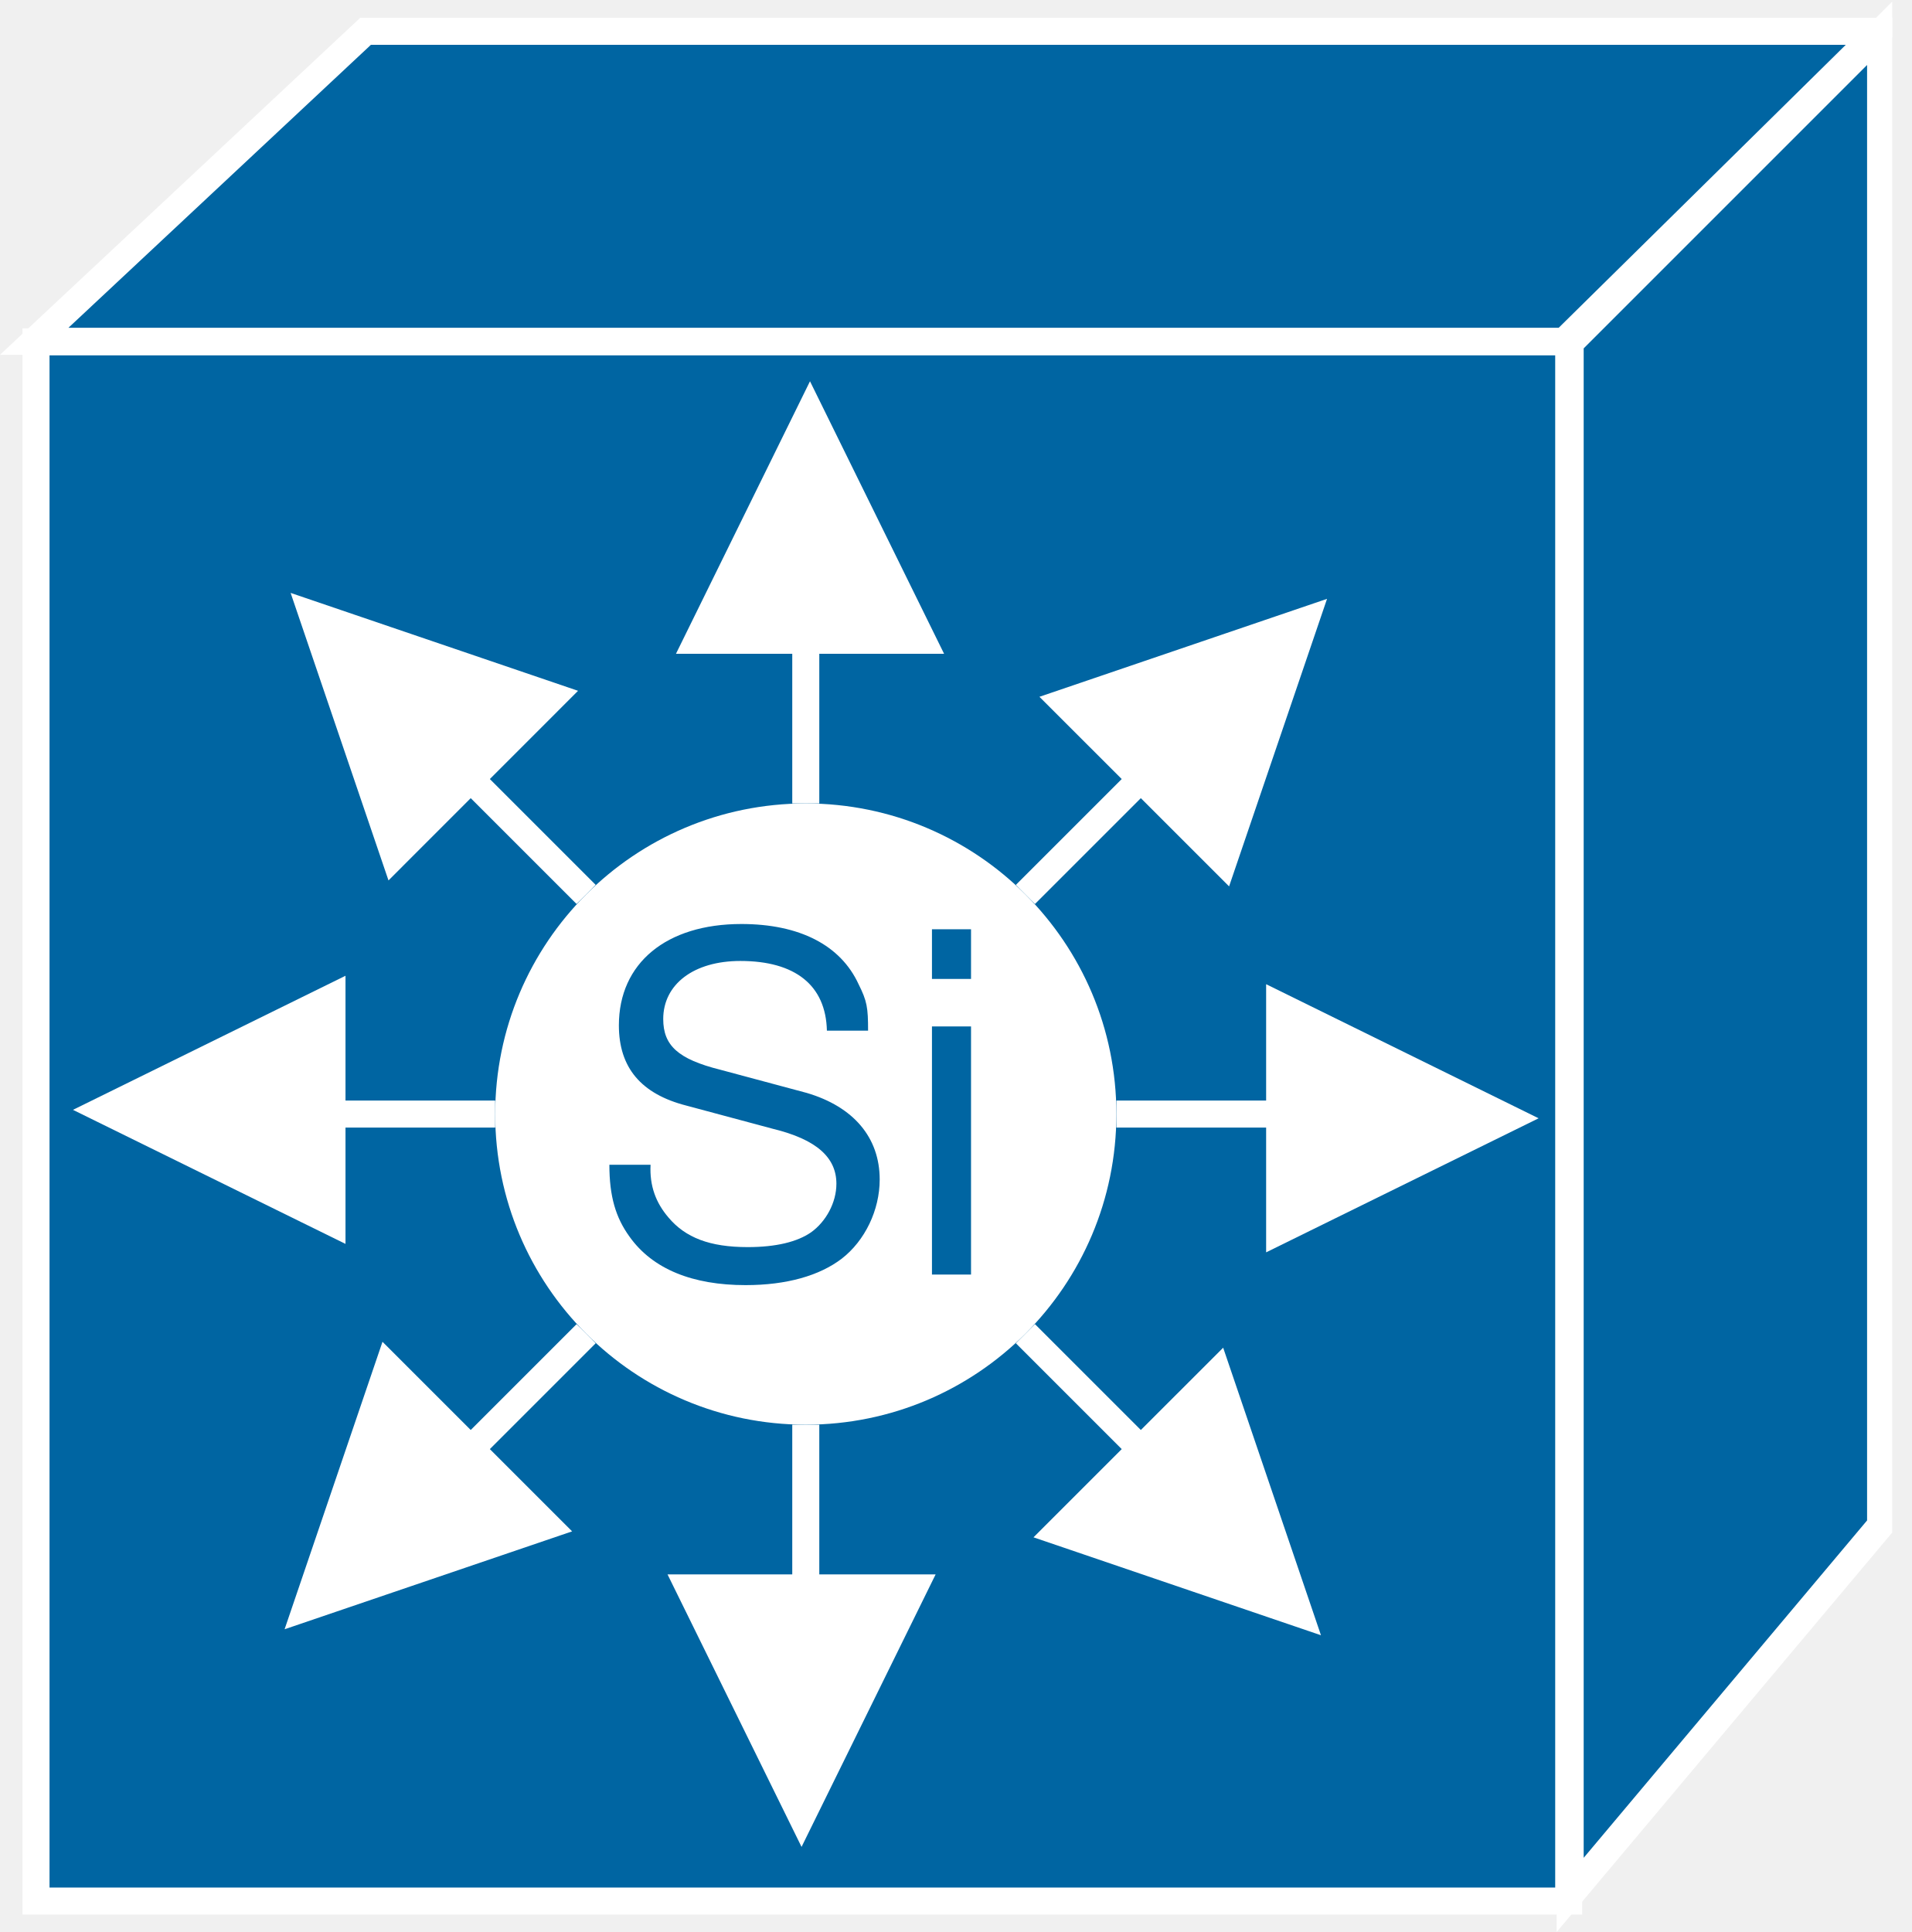
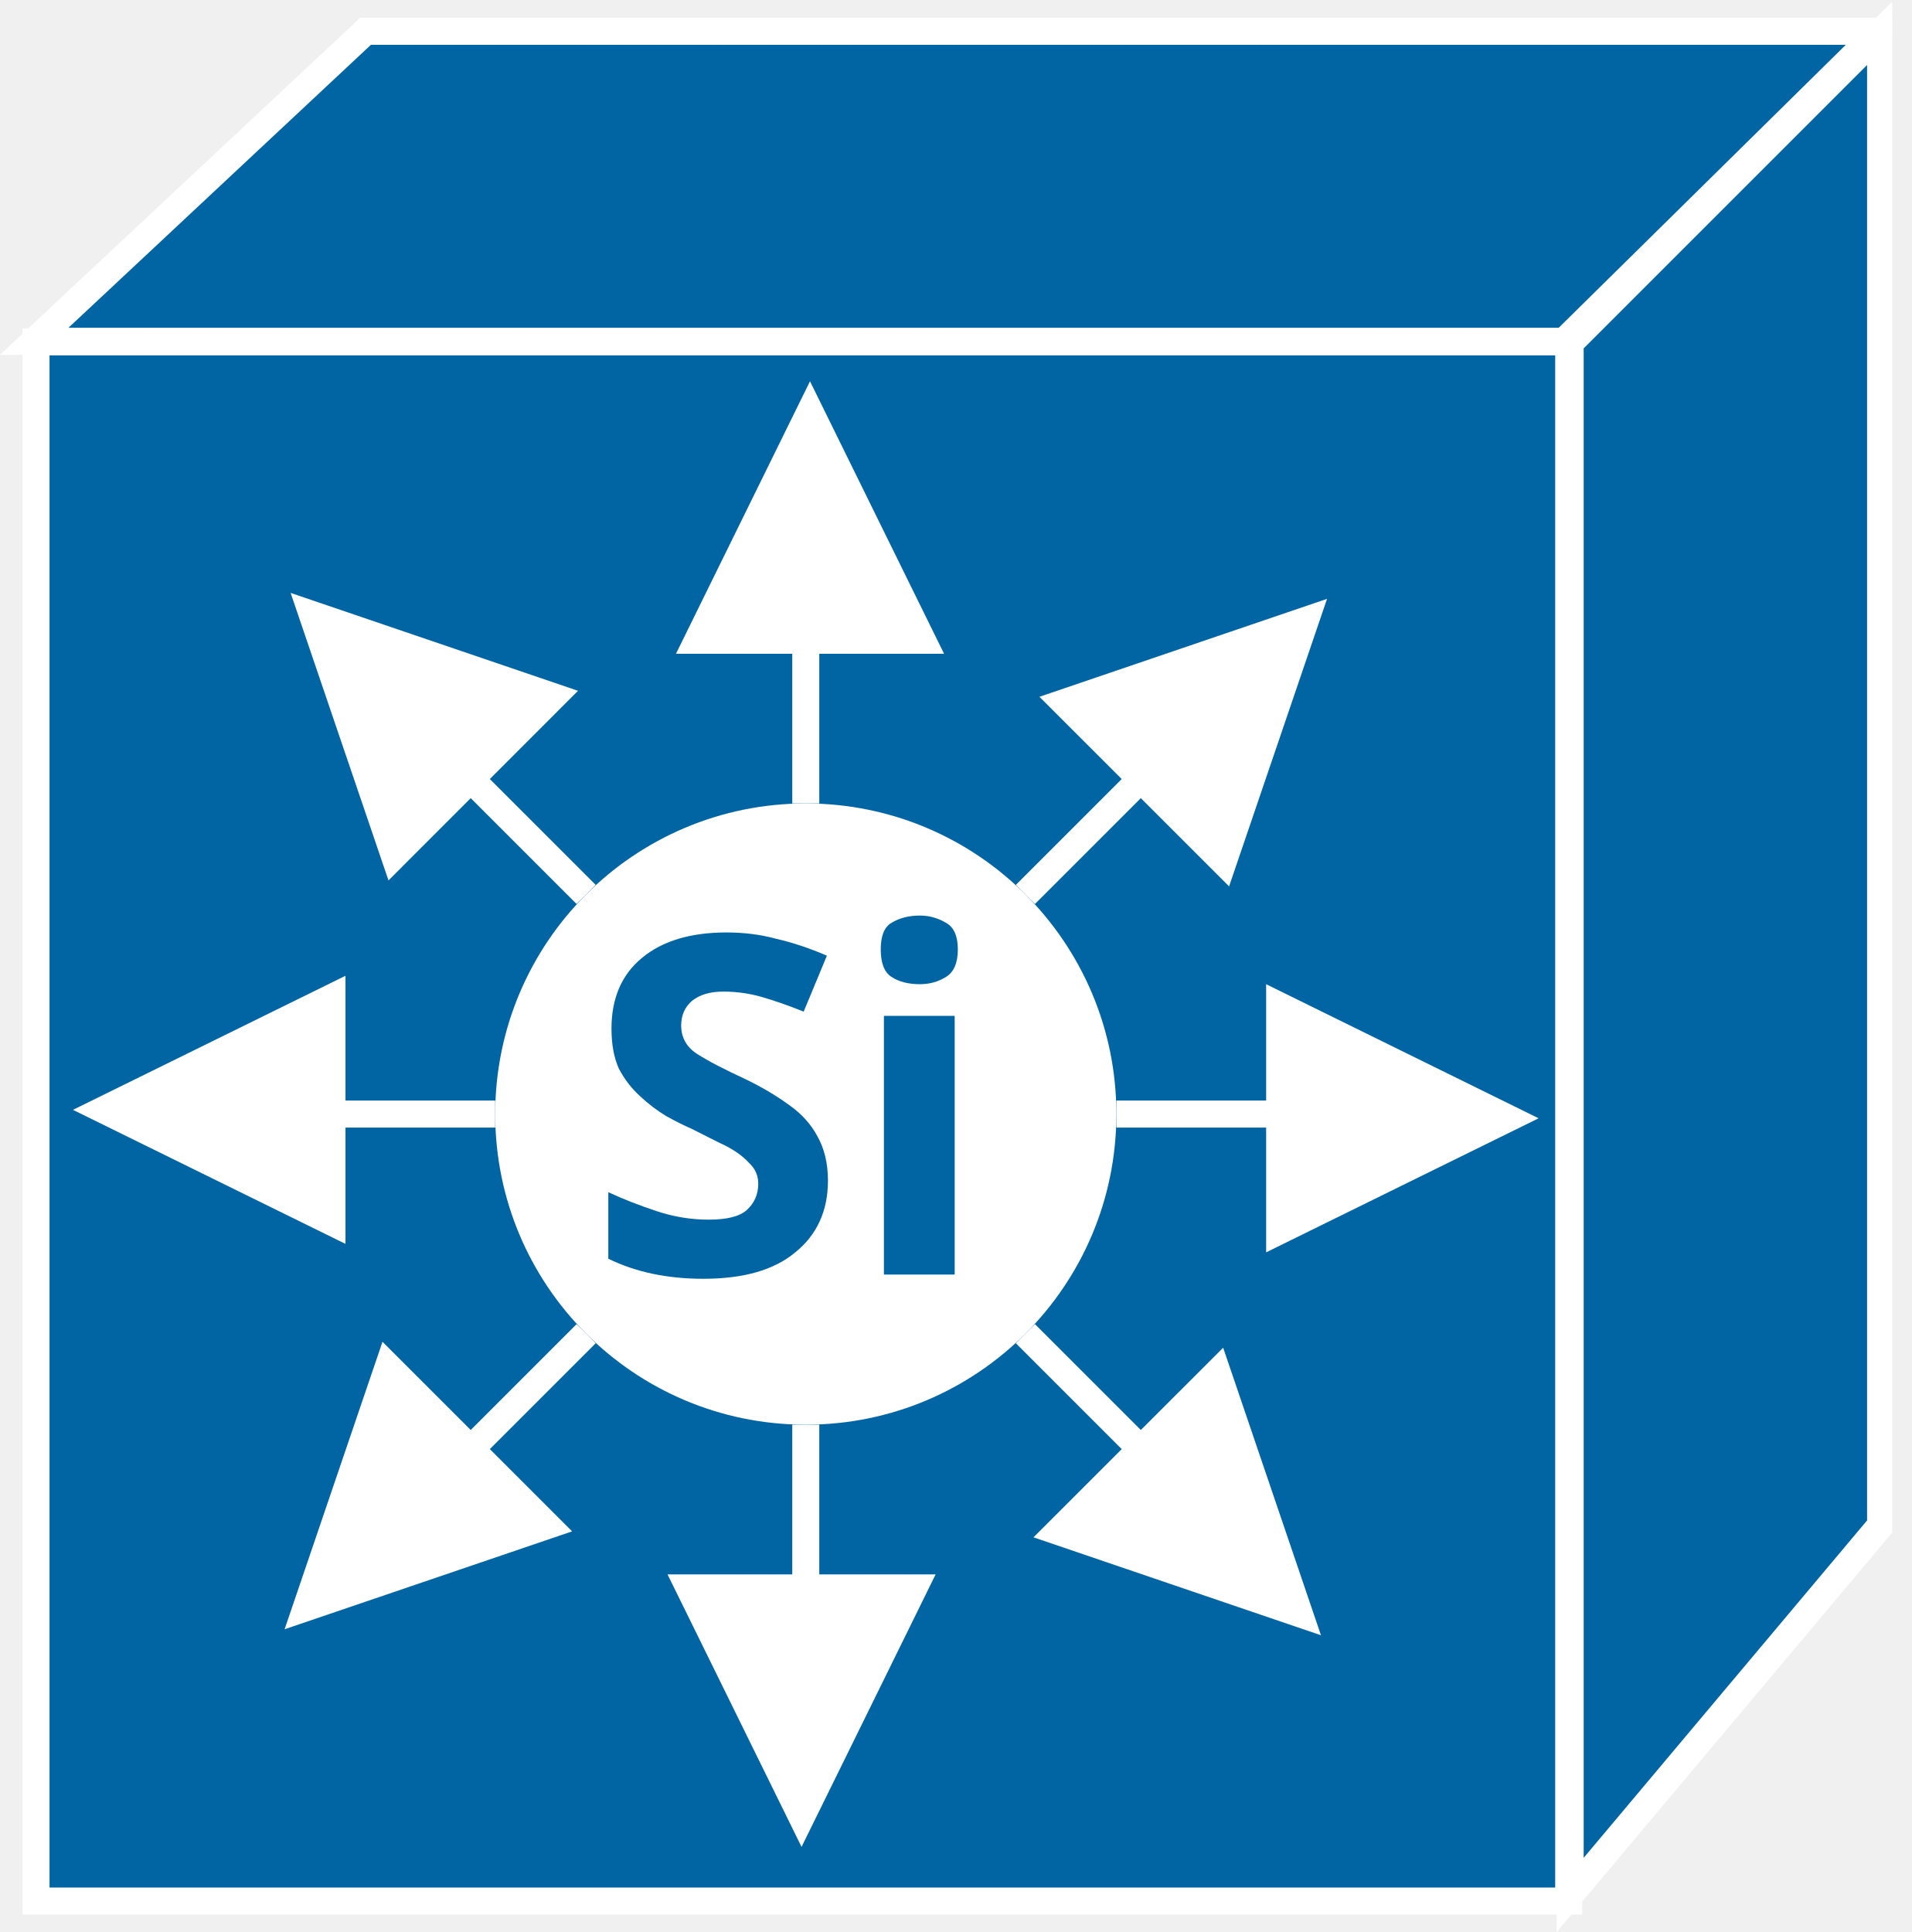
<svg xmlns="http://www.w3.org/2000/svg" viewBox="0 0 37.72 38.12" height="38.12" width="37.72" xml:space="preserve" id="svg2" version="1.1">
  <defs id="defs6">
    <clipPath id="clipPath20" clipPathUnits="userSpaceOnUse">
      <path id="path18" d="M 0,286 H 280 V 0 H 0 Z" />
    </clipPath>
  </defs>
  <g transform="matrix(1.333333,0,0,-1.333333,0,38.12)" id="g10">
    <g transform="scale(0.1)" id="g12">
      <g id="g14">
        <g clip-path="url(#clipPath20)" id="g16">
          <path id="path22" style="fill:#0065A2;fill-opacity:1;fill-rule:nonzero;stroke:none" d="m 5.328,4.578 h 226.801 v 230.738 H 5.328 Z" />
          <path id="path24" style="fill:none;stroke:#FFFFFF;stroke-width:4;stroke-linecap:butt;stroke-linejoin:miter;stroke-miterlimit:4;stroke-dasharray:none;stroke-opacity:1" d="M 232.129,4.578 V 235.316 H 5.328 V 4.578 Z" />
          <path id="path26" style="fill:#0065A2;fill-opacity:1;fill-rule:nonzero;stroke:none" d="M 278.008,281.27 231.465,235.395 H 5.062 L 54.098,281.27 H 278.008" />
          <path id="path28" style="fill:none;stroke:#FFFFFF;stroke-width:4;stroke-linecap:butt;stroke-linejoin:miter;stroke-miterlimit:4;stroke-dasharray:none;stroke-opacity:1" d="M 278.008,281.27 231.465,235.395 H 5.062 l 49.035,45.875 z" />
          <path id="path30" style="fill:#0065A2;fill-opacity:1;fill-rule:nonzero;stroke:none" d="M 278.281,60.176 V 281.113 L 232.344,235.176 V 5.488 l 45.937,54.688" />
          <path id="path32" style="fill:none;stroke:#FFFFFF;stroke-width:4;stroke-linecap:butt;stroke-linejoin:miter;stroke-miterlimit:4;stroke-dasharray:none;stroke-opacity:1" d="M 278.281,60.176 V 281.113 L 232.344,235.176 V 5.488 Z" />
          <path id="path34" style="fill:#FFFFFF;fill-opacity:1;fill-rule:nonzero;stroke:none" d="m 119.234,167.004 c 25.391,0 45.961,-20.582 45.961,-45.965 0,-25.387 -20.57,-45.965 -45.961,-45.965 -25.382,0 -45.957,20.578 -45.957,45.965 0,25.383 20.574,45.965 45.957,45.965" />
          <path id="path36" style="fill:#FFFFFF;fill-opacity:1;fill-rule:nonzero;stroke:none" d="m 119.234,167.004 v 46.535" />
          <path id="path38" style="fill:none;stroke:#FFFFFF;stroke-width:4;stroke-linecap:butt;stroke-linejoin:miter;stroke-miterlimit:4;stroke-dasharray:none;stroke-opacity:1" d="m 119.234,167.004 v 46.535" />
          <path id="path40" style="fill:#FFFFFF;fill-opacity:1;fill-rule:nonzero;stroke:none" d="m 119.859,224.949 16.629,-33.797 h -33.25 l 16.621,33.797" />
          <path id="path42" style="fill:none;stroke:#FFFFFF;stroke-width:4;stroke-linecap:butt;stroke-linejoin:miter;stroke-miterlimit:4;stroke-dasharray:none;stroke-opacity:1" d="m 119.859,224.949 16.629,-33.797 h -33.25 z" />
          <path id="path44" style="fill:#FFFFFF;fill-opacity:1;fill-rule:nonzero;stroke:none" d="M 86.734,153.539 53.824,186.445" />
          <path id="path46" style="fill:none;stroke:#FFFFFF;stroke-width:4;stroke-linecap:butt;stroke-linejoin:miter;stroke-miterlimit:4;stroke-dasharray:none;stroke-opacity:1" d="M 86.734,153.539 53.824,186.445" />
          <path id="path48" style="fill:#FFFFFF;fill-opacity:1;fill-rule:nonzero;stroke:none" d="M 46.207,194.957 81.852,182.816 58.344,159.301 46.207,194.957" />
          <path id="path50" style="fill:none;stroke:#FFFFFF;stroke-width:4;stroke-linecap:butt;stroke-linejoin:miter;stroke-miterlimit:4;stroke-dasharray:none;stroke-opacity:1" d="M 46.207,194.957 81.852,182.816 58.344,159.301 Z" />
          <path id="path52" style="fill:#FFFFFF;fill-opacity:1;fill-rule:nonzero;stroke:none" d="M 73.277,121.039 H 26.734" />
          <path id="path54" style="fill:none;stroke:#FFFFFF;stroke-width:4;stroke-linecap:butt;stroke-linejoin:miter;stroke-miterlimit:4;stroke-dasharray:none;stroke-opacity:1" d="M 73.277,121.039 H 26.734" />
          <path id="path56" style="fill:#FFFFFF;fill-opacity:1;fill-rule:nonzero;stroke:none" d="M 15.328,121.664 49.125,138.293 V 105.039 L 15.328,121.664" />
          <path id="path58" style="fill:none;stroke:#FFFFFF;stroke-width:4;stroke-linecap:butt;stroke-linejoin:miter;stroke-miterlimit:4;stroke-dasharray:none;stroke-opacity:1" d="M 15.328,121.664 49.125,138.293 V 105.039 Z" />
          <path id="path60" style="fill:#FFFFFF;fill-opacity:1;fill-rule:nonzero;stroke:none" d="M 86.734,88.539 53.824,55.629" />
          <path id="path62" style="fill:none;stroke:#FFFFFF;stroke-width:4;stroke-linecap:butt;stroke-linejoin:miter;stroke-miterlimit:4;stroke-dasharray:none;stroke-opacity:1" d="M 86.734,88.539 53.824,55.629" />
          <path id="path64" style="fill:#FFFFFF;fill-opacity:1;fill-rule:nonzero;stroke:none" d="M 45.316,48.004 57.457,83.656 80.973,60.145 45.316,48.004" />
          <path id="path66" style="fill:none;stroke:#FFFFFF;stroke-width:4;stroke-linecap:butt;stroke-linejoin:miter;stroke-miterlimit:4;stroke-dasharray:none;stroke-opacity:1" d="M 45.316,48.004 57.457,83.656 80.973,60.145 Z" />
          <path id="path68" style="fill:#FFFFFF;fill-opacity:1;fill-rule:nonzero;stroke:none" d="M 119.234,75.074 V 28.539" />
          <path id="path70" style="fill:none;stroke:#FFFFFF;stroke-width:4;stroke-linecap:butt;stroke-linejoin:miter;stroke-miterlimit:4;stroke-dasharray:none;stroke-opacity:1" d="M 119.234,75.074 V 28.539" />
          <path id="path72" style="fill:#FFFFFF;fill-opacity:1;fill-rule:nonzero;stroke:none" d="m 118.609,17.125 -16.621,33.797 h 33.25 L 118.609,17.125" />
          <path id="path74" style="fill:none;stroke:#FFFFFF;stroke-width:4;stroke-linecap:butt;stroke-linejoin:miter;stroke-miterlimit:4;stroke-dasharray:none;stroke-opacity:1" d="m 118.609,17.125 -16.621,33.797 h 33.25 z" />
          <path id="path76" style="fill:#FFFFFF;fill-opacity:1;fill-rule:nonzero;stroke:none" d="M 151.734,88.539 184.648,55.629" />
          <path id="path78" style="fill:none;stroke:#FFFFFF;stroke-width:4;stroke-linecap:butt;stroke-linejoin:miter;stroke-miterlimit:4;stroke-dasharray:none;stroke-opacity:1" d="M 151.734,88.539 184.648,55.629" />
          <path id="path80" style="fill:#FFFFFF;fill-opacity:1;fill-rule:nonzero;stroke:none" d="m 192.266,47.117 -35.649,12.145 23.52,23.516 12.129,-35.66" />
          <path id="path82" style="fill:none;stroke:#FFFFFF;stroke-width:4;stroke-linecap:butt;stroke-linejoin:miter;stroke-miterlimit:4;stroke-dasharray:none;stroke-opacity:1" d="m 192.266,47.117 -35.649,12.145 23.52,23.516 z" />
          <path id="path84" style="fill:#FFFFFF;fill-opacity:1;fill-rule:nonzero;stroke:none" d="m 165.195,121.039 h 46.543" />
          <path id="path86" style="fill:none;stroke:#FFFFFF;stroke-width:4;stroke-linecap:butt;stroke-linejoin:miter;stroke-miterlimit:4;stroke-dasharray:none;stroke-opacity:1" d="m 165.195,121.039 h 46.543" />
          <path id="path88" style="fill:#FFFFFF;fill-opacity:1;fill-rule:nonzero;stroke:none" d="m 223.145,120.414 -33.79,-16.625 v 33.254 l 33.79,-16.629" />
          <path id="path90" style="fill:none;stroke:#FFFFFF;stroke-width:4;stroke-linecap:butt;stroke-linejoin:miter;stroke-miterlimit:4;stroke-dasharray:none;stroke-opacity:1" d="m 223.145,120.414 -33.79,-16.625 v 33.254 z" />
          <path id="path92" style="fill:#FFFFFF;fill-opacity:1;fill-rule:nonzero;stroke:none" d="m 151.734,153.539 32.914,32.906" />
          <path id="path94" style="fill:none;stroke:#FFFFFF;stroke-width:4;stroke-linecap:butt;stroke-linejoin:miter;stroke-miterlimit:4;stroke-dasharray:none;stroke-opacity:1" d="m 151.734,153.539 32.914,32.906" />
          <path id="path96" style="fill:#FFFFFF;fill-opacity:1;fill-rule:nonzero;stroke:none" d="m 193.164,194.078 -12.148,-35.66 -23.52,23.512 35.668,12.148" />
          <path id="path98" style="fill:none;stroke:#FFFFFF;stroke-width:4;stroke-linecap:butt;stroke-linejoin:miter;stroke-miterlimit:4;stroke-dasharray:none;stroke-opacity:1" d="m 193.164,194.078 -12.148,-35.66 -23.52,23.512 z" />
          <g transform="scale(10)" id="g100">
-             <text id="text104" style="font-variant:normal;font-weight:normal;font-size:7px;font-family:Helvetica;-inkscape-font-specification:Helvetica;writing-mode:lr-tb;fill:#0065A2;fill-opacity:1;fill-rule:nonzero;stroke:none" transform="matrix(1,0,0,-1,8.67344,9.72891)">
+             <text id="text104" style="font-variant:normal;font-weight:bold;font-size:7px;font-family:'Arial-BoldMT';fill:#0065A2;fill-opacity:1;" transform="matrix(1,0,0,-1,8.67344,9.72891)">
              <tspan id="tspan102" y="0" x="0 4.669">Si</tspan>
            </text>
          </g>
        </g>
      </g>
    </g>
  </g>
</svg>
